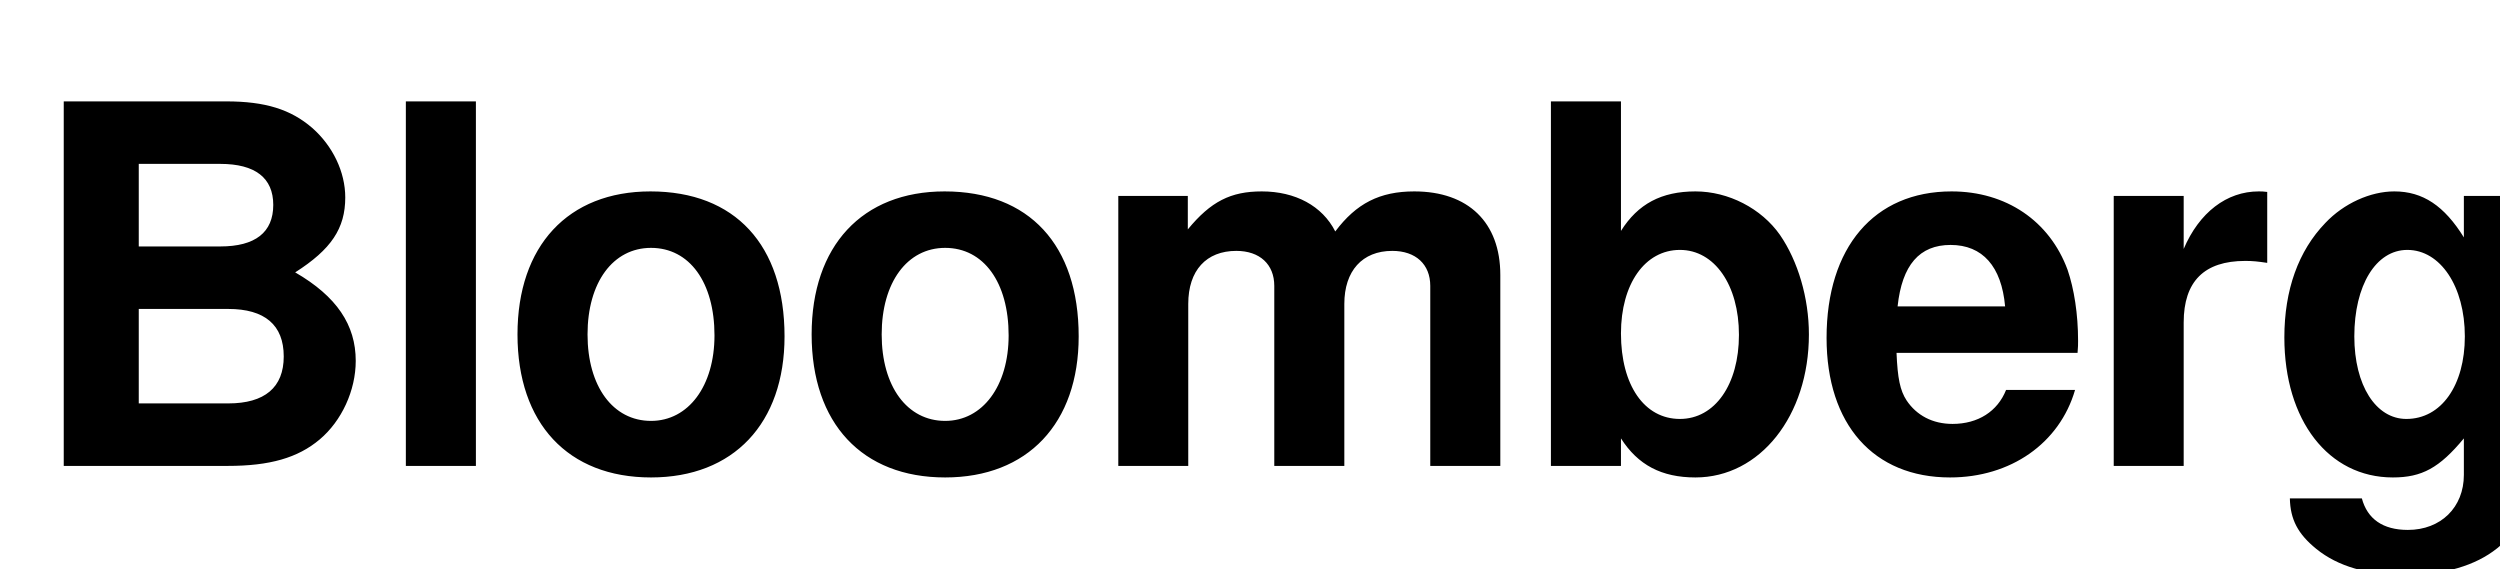
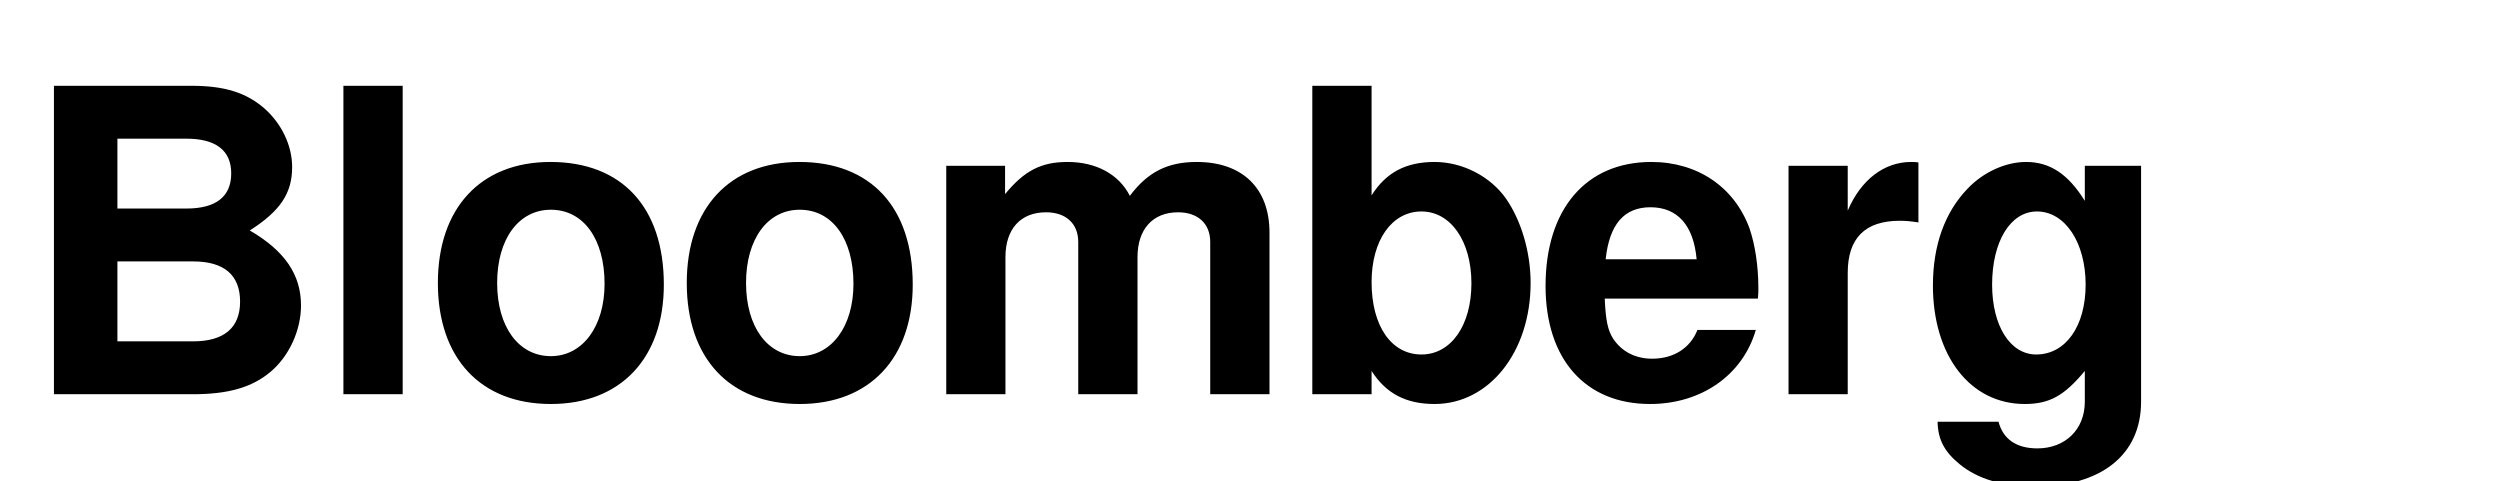
- <svg xmlns="http://www.w3.org/2000/svg" viewBox="0 0 440 100" fill="none">
+ <svg xmlns="http://www.w3.org/2000/svg" viewBox="0 0 520 100" fill="none">
  <text x="4" y="82" font-family="'Helvetica Neue', 'Arial Black', Helvetica, Arial, sans-serif" font-weight="900" font-size="88" letter-spacing="-2" fill="black">Bloomberg</text>
</svg>
